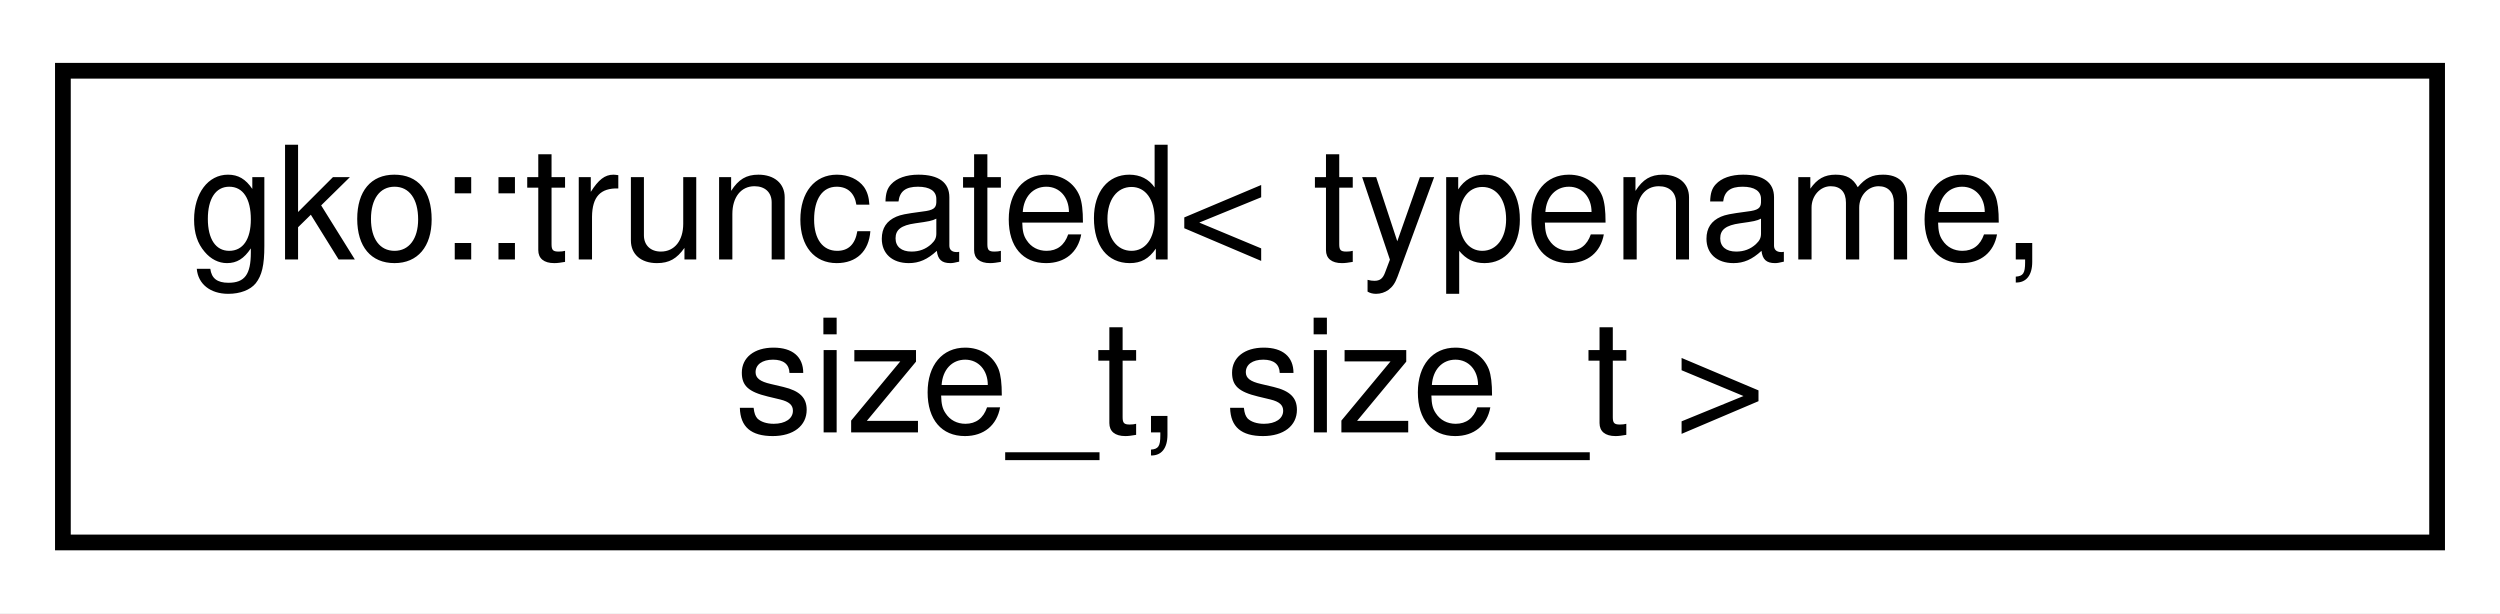
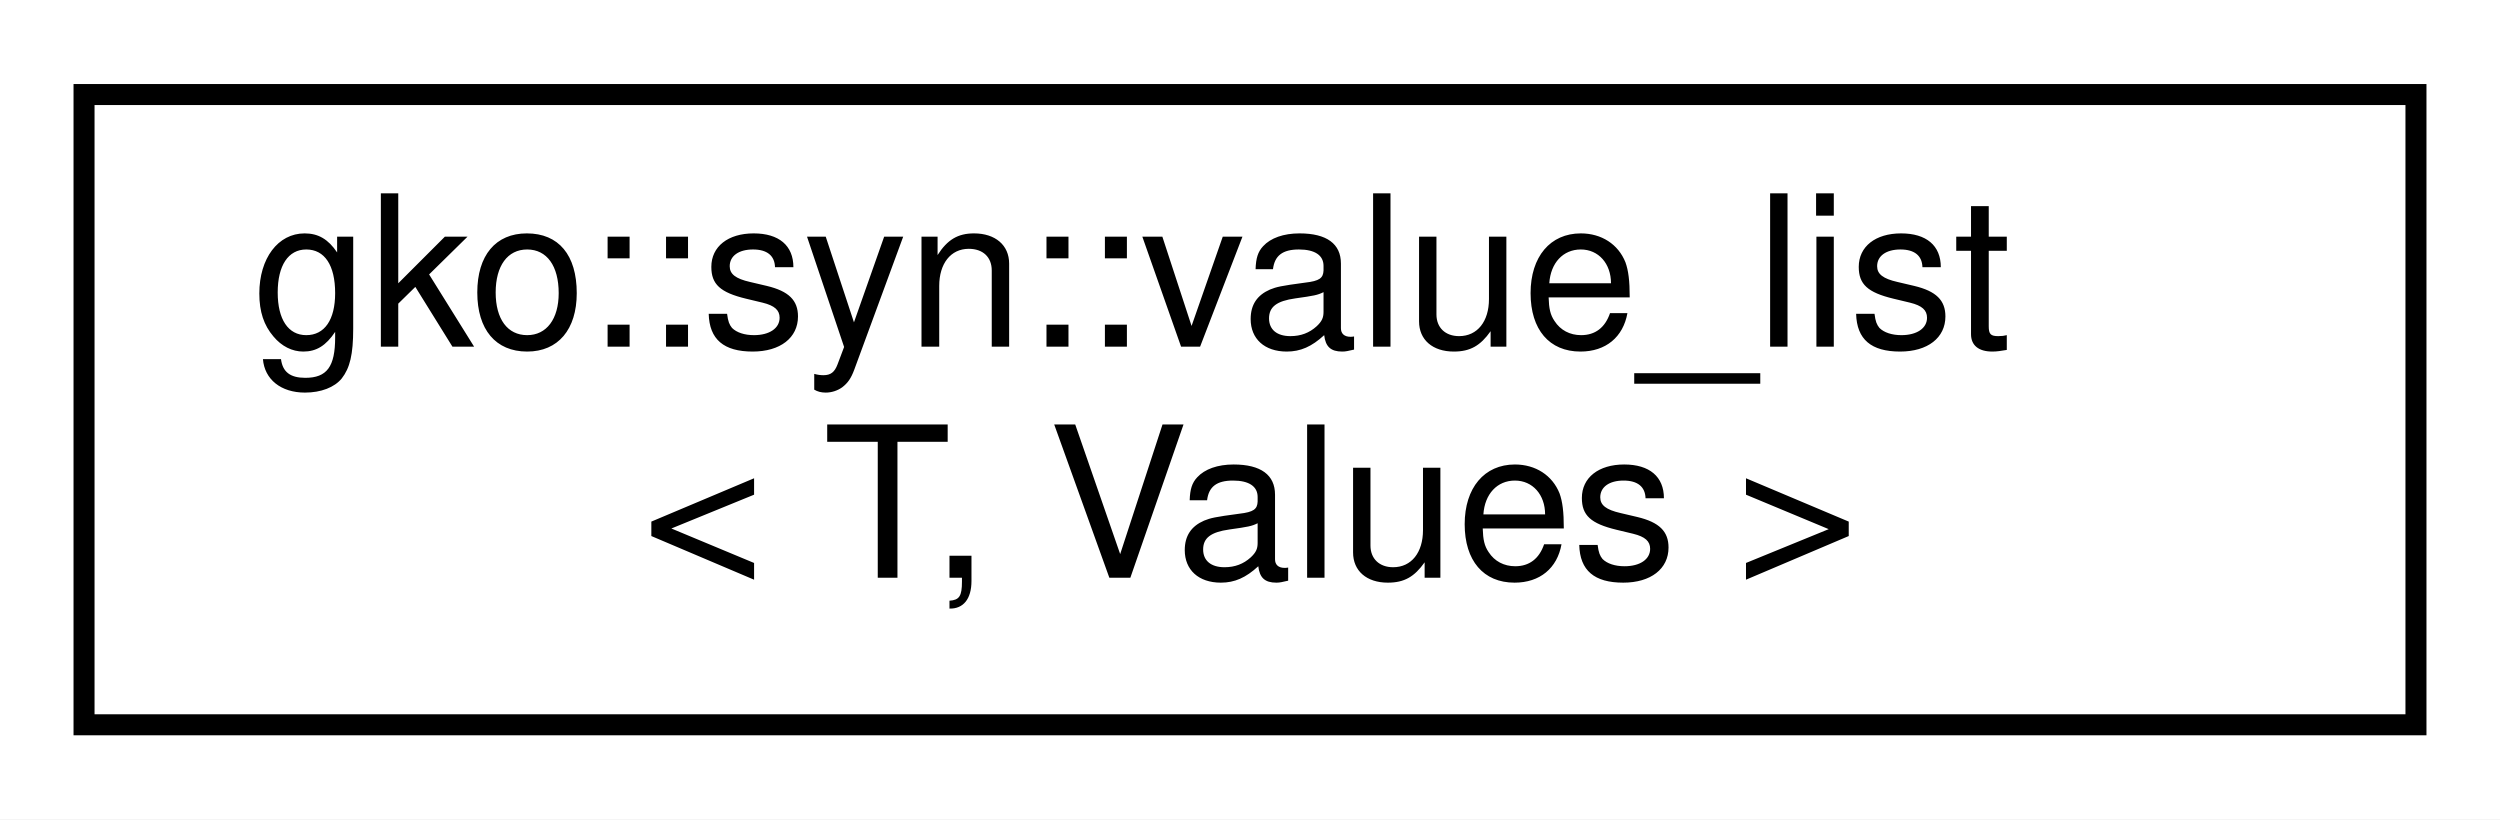
- <svg xmlns="http://www.w3.org/2000/svg" xmlns:xlink="http://www.w3.org/1999/xlink" width="159pt" height="39pt" viewBox="0.00 0.00 159.00 39.00">
+ <svg xmlns="http://www.w3.org/2000/svg" xmlns:xlink="http://www.w3.org/1999/xlink" width="119pt" height="39pt" viewBox="0.00 0.00 119.00 39.00">
  <g id="graph0" class="graph" transform="scale(1 1) rotate(0) translate(4 35)">
-     <polygon fill="#ffffff" stroke="transparent" points="-4,4 -4,-35 155,-35 155,4 -4,4" />
+     <polygon fill="#ffffff" stroke="transparent" points="-4,4 -4,-35 115,-35 115,4 -4,4" />
    <g id="node1" class="node">
      <g id="a_node1">
-         <a xlink:href="classgko_1_1truncated.html" target="_top" xlink:title=" ">
-           <polygon fill="#ffffff" stroke="#000000" points="0,-.5 0,-30.5 151,-30.5 151,-.5 0,-.5" />
-           <text text-anchor="start" x="8" y="-18.5" font-family="Helvetica,sans-Serif" font-size="10.00" fill="#000000">gko::truncated&lt; typename,</text>
-           <text text-anchor="middle" x="75.5" y="-7.5" font-family="Helvetica,sans-Serif" font-size="10.00" fill="#000000"> size_t, size_t &gt;</text>
+         <a xlink:href="structgko_1_1syn_1_1value__list.html" target="_top" xlink:title="value_list records several values with the same type in template.">
+           <polygon fill="#ffffff" stroke="#000000" points="0,-.5 0,-30.5 111,-30.5 111,-.5 0,-.5" />
+           <text text-anchor="start" x="8" y="-18.5" font-family="Helvetica,sans-Serif" font-size="10.00" fill="#000000">gko::syn::value_list</text>
+           <text text-anchor="middle" x="55.5" y="-7.5" font-family="Helvetica,sans-Serif" font-size="10.00" fill="#000000">&lt; T, Values &gt;</text>
        </a>
      </g>
    </g>
  </g>
</svg>
